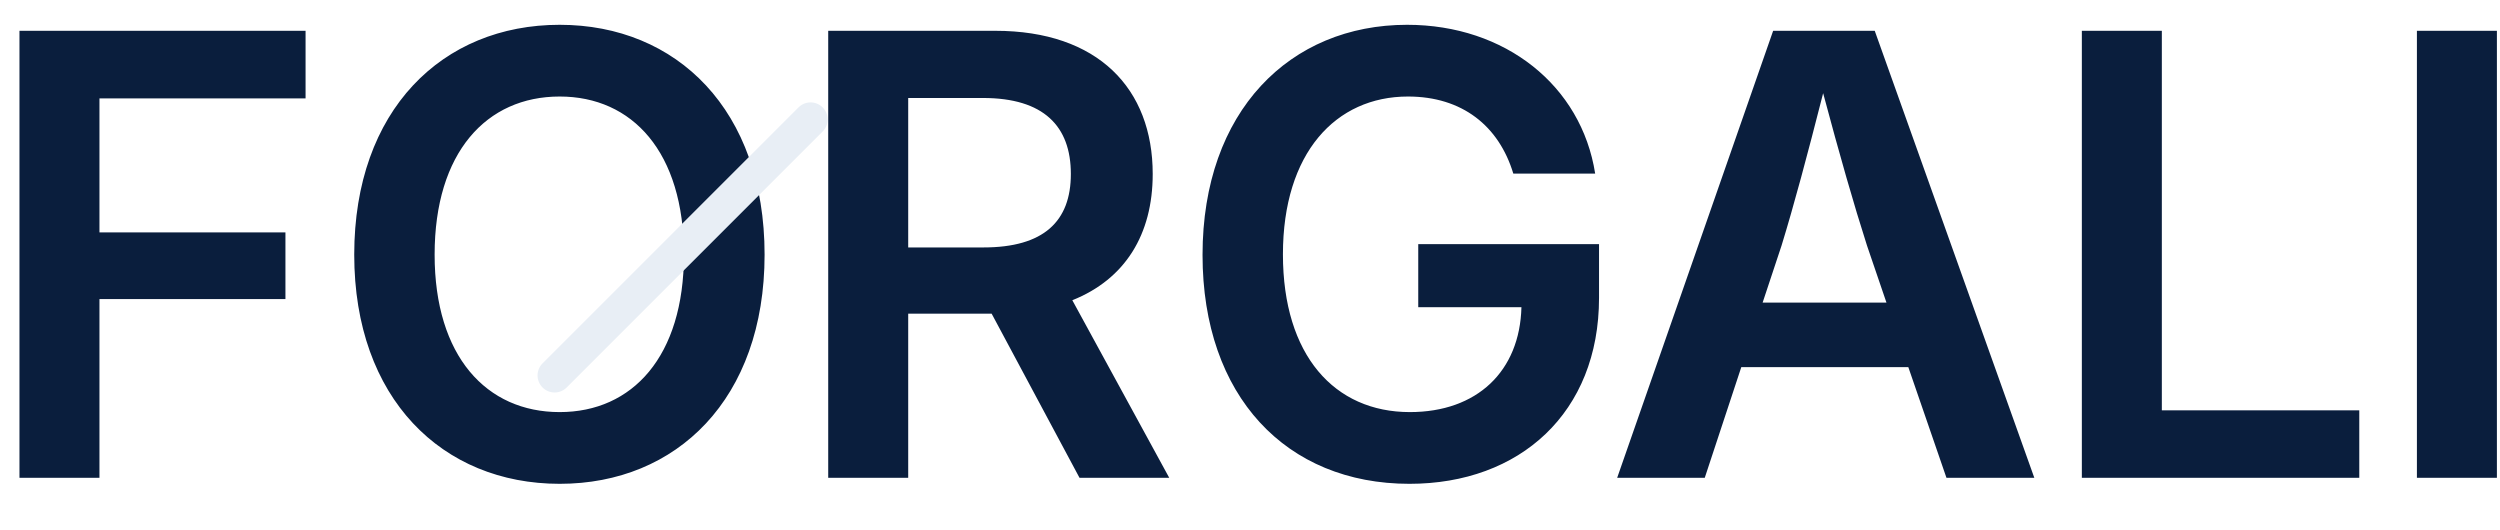
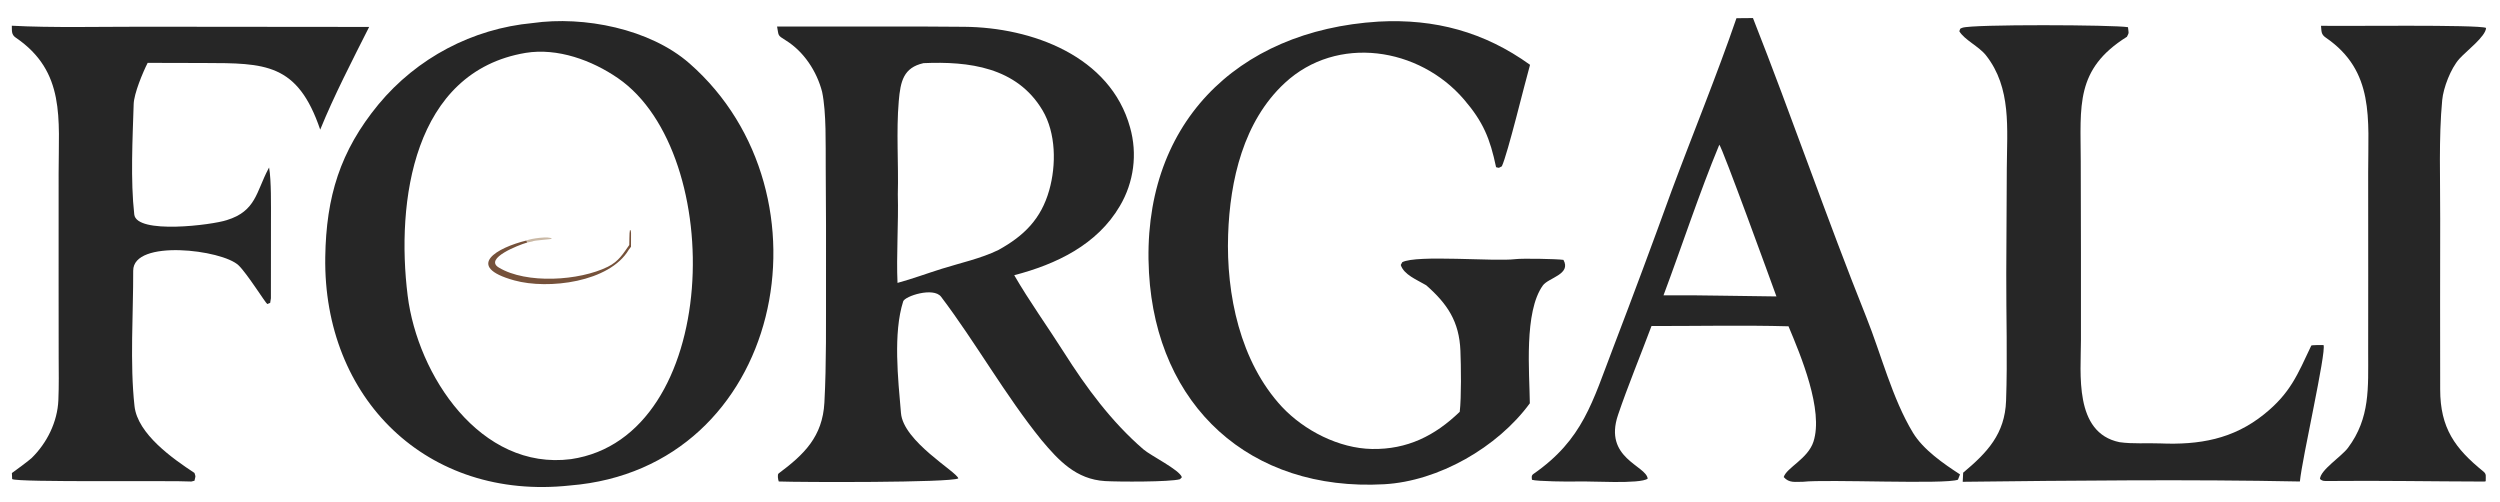
- <svg xmlns="http://www.w3.org/2000/svg" viewBox="3 14 293 62" fill="none">
-   <text x="0" y="70" fill="#0a1e3d" font-family="system-ui, -apple-system, sans-serif" font-size="72" font-weight="600" letter-spacing="-0.02em">FORGALI</text>
-   <line x1="68" y1="58" x2="98" y2="28" stroke="#e8eef5" stroke-width="4" stroke-linecap="round" />
+ <svg xmlns="http://www.w3.org/2000/svg" viewBox="190 855 1670 335">
+   <path fill="#262626" d="M 197.893 872.183 C 224.175 873.617 257.963 872.822 284.874 872.845 L 436.593 872.99 C 425.538 894.908 413.052 919.071 403.902 941.598 C 388.751 897.042 367.112 897.189 326.449 897.089 L 288.636 896.992 C 285.346 903.458 279.514 917.476 279.293 924.53 C 278.568 947.735 277.125 975.548 279.689 998.269 C 281.203 1011.69 331.848 1005.3 341.515 1002.03 C 360.998 996.054 361.182 983.112 369.155 968.013 L 369.757 966.891 C 371.28 975.592 370.998 992.844 371.005 1002.05 L 370.966 1054.25 L 370.478 1057.32 L 368.562 1058.09 C 367.419 1057.55 355.237 1037.92 349.407 1032.28 C 338.547 1021.77 278.896 1014.55 278.977 1035.83 C 279.084 1064.07 276.695 1097.84 279.853 1126.3 C 281.922 1144.94 305.455 1161.42 319.911 1170.93 C 320.86 1173.93 320.613 1172.7 319.914 1176.13 C 319.213 1176.31 318.512 1176.48 317.811 1176.66 C 305.574 1175.87 201.388 1177.36 198.121 1175.02 C 198.062 1173.68 198.003 1172.34 197.944 1171 C 200.001 1169.65 209.9 1162.17 211.087 1161.01 C 221.446 1150.9 228.388 1136.75 228.993 1122.31 C 229.406 1112.45 229.233 1103.18 229.193 1093.62 L 229.151 1044.66 L 229.161 970.52 C 229.141 934.511 233.871 902.81 200.503 880.125 C 197.429 878.035 198.049 875.491 197.893 872.183 z" />
+   <path fill="#262626" fill-rule="evenodd" d="M 545.739 870.405 C 580.057 865.509 624.19 874.227 650.59 897.376 C 750.126 984.65 713.137 1167.81 570.754 1179.3 C 475.176 1189.66 405.774 1120.99 407.275 1026.62 C 407.914 986.471 417.089 955.995 442.841 924.707 C 468.585 893.681 505.597 874.149 545.739 870.405 z M 541.188 890.309 C 562.451 886.866 585.428 895.238 602.842 907.247 C 675.821 957.571 671.792 1146.94 571.449 1161.7 C 510.895 1169.52 468.947 1105.68 462.317 1052.48 C 454.506 989.796 465.892 902.898 541.188 890.309 z" />
+   <path fill="#262626" fill-rule="evenodd" d="M 709.089 872.74 L 802.827 872.702 C 813.29 872.746 823.747 872.805 834.209 872.902 C 879.261 873.318 931.719 892.388 944.889 940.127 C 949.899 957.804 947.44 976.762 938.088 992.577 C 922.876 1018.57 895.523 1031.53 867.51 1038.84 C 877.592 1056.26 889.931 1073.39 900.72 1090.4 C 915.73 1114.07 932.522 1136.79 953.798 1155.17 C 958.733 1159.44 977.94 1168.83 979.499 1173.78 L 978.234 1175.11 C 971.777 1177.03 936.798 1176.88 928.186 1176.36 C 908.869 1175.19 897.286 1162.75 885.725 1148.97 C 861.452 1118.99 841.971 1084.08 818.653 1053.24 C 813.596 1046.56 794.451 1052.8 793.324 1056.33 C 786.552 1077.58 789.903 1108.26 791.84 1130.82 C 793.29 1149.91 829.289 1170.22 830.159 1174.57 C 824.93 1177.5 723.928 1177.18 710.204 1176.63 C 709.742 1175.42 709.166 1171.98 710.121 1171.27 C 727.078 1158.64 739.478 1146.75 740.702 1123.88 C 742.097 1097.81 741.709 1070.49 741.771 1044.11 C 741.847 1018.31 741.783 992.5 741.58 966.695 C 741.47 951.889 742.091 930.232 739.172 916.35 C 735.638 902.673 727.004 889.489 714.913 881.979 C 709.073 878.352 710.325 879.028 709.089 872.74 z M 806.902 897.18 C 836.979 895.876 869.208 899.719 886.413 928.692 C 895.453 943.915 895.63 965.285 890.889 982.046 C 885.442 1001.3 874.068 1012.53 856.983 1021.97 C 845.317 1027.68 831.503 1030.65 819.087 1034.55 C 809.156 1037.67 799.576 1041.24 789.54 1043.98 C 788.699 1026.16 790.266 1003.66 789.744 984.952 C 790.305 964.353 788.612 942.995 790.379 922.485 C 791.509 909.358 793.486 900.187 806.902 897.18 z" />
+   <path fill="#262626" d="M 1110.84 869.426 C 1148.53 867.371 1181.6 876.36 1212.07 898.289 C 1208.5 910.764 1197.15 957.713 1193.23 966.098 C 1190.68 967.317 1191.96 967.293 1189.38 966.685 C 1185.35 947.538 1180.82 936.445 1167.95 921.448 C 1138.03 886.568 1083.2 878.016 1048.22 910.448 C 1020.61 936.039 1011.62 975.378 1010.39 1011.77 C 1009.04 1051.67 1018.39 1096.63 1046.29 1126.72 C 1061.22 1142.65 1084.45 1154.54 1106.49 1154.92 C 1130.03 1155.33 1148.53 1146.1 1165.11 1130.07 C 1166.25 1119.94 1165.97 1099.67 1165.56 1089.32 C 1164.78 1069.78 1156.9 1058.03 1142.7 1045.55 C 1136.44 1041.84 1127.78 1038.52 1125.71 1032 L 1126.72 1030.14 C 1136.35 1025.07 1188.28 1029.85 1202.31 1028.1 C 1206.75 1027.54 1229.44 1027.91 1234.38 1028.59 C 1239.77 1038.29 1224.36 1040.48 1220.61 1045.71 C 1207.94 1063.37 1211.7 1103.8 1211.93 1124.4 C 1190.32 1153.94 1150.8 1176.48 1114.58 1178.48 C 1024.95 1183.46 962.599 1126.23 957.527 1037.23 C 951.919 938.827 1015.5 875.32 1110.84 869.426 z" />
+   <path fill="#262626" fill-rule="evenodd" d="M 1349.95 867.166 L 1360.98 867.064 C 1386.96 932.946 1410.21 1000.78 1436.61 1066.66 C 1446.71 1091.85 1453.93 1121.02 1467.85 1144.05 C 1474.76 1155.47 1488.4 1164.81 1499.28 1171.9 L 1497.93 1175.42 C 1489.99 1178.73 1410.12 1175.04 1394.53 1176.82 C 1389.18 1176.79 1385.21 1177.85 1381.52 1173.68 C 1383.51 1167.34 1397.63 1161.53 1401.38 1150.07 C 1408.26 1129.04 1392.93 1092.5 1384.72 1072.97 C 1355.27 1072.15 1322.97 1072.83 1293.2 1072.79 C 1286.21 1091.53 1277.22 1113.3 1270.83 1132.21 C 1261.04 1161.16 1289.67 1165.94 1290.66 1174.73 C 1285.61 1178.55 1252.1 1176.27 1243.65 1176.63 C 1238.62 1176.84 1216.25 1176.55 1213.37 1175.51 C 1213.18 1174.04 1212.83 1172.65 1214.31 1171.62 C 1247.48 1148.59 1253.68 1123.56 1267.69 1087.05 C 1280.97 1052.36 1293.93 1017.54 1306.58 982.612 C 1320.59 944.924 1336.99 904.958 1349.95 867.166 z M 1338.5 951.658 C 1340.5 953.532 1372.88 1042.59 1376.66 1053.02 L 1339.25 1052.5 C 1326.58 1052.26 1313.91 1052.19 1301.23 1052.26 C 1313.5 1019.5 1325.13 983.898 1338.5 951.658 z" />
+   <path fill="#262626" d="M 1501.4 1170.75 C 1517.54 1157.25 1529.27 1144.86 1530.06 1122.68 C 1531.06 1094.77 1530.09 1065.69 1530.19 1037.67 L 1530.54 967.507 C 1530.67 940.967 1533.8 913.743 1516.63 891.963 C 1511.89 885.961 1502.31 881.685 1498.83 875.89 C 1499.65 873.829 1498.99 874.305 1500.88 873.548 C 1506.98 871.111 1602.46 871.55 1611.5 873.163 C 1611.88 877.281 1612.41 876.421 1610.8 879.561 C 1576.07 901.27 1579.87 925.742 1579.94 962.638 L 1580.07 1023.34 L 1580.07 1082.29 C 1580.09 1104.22 1575.24 1144.07 1605.81 1150.37 C 1614.54 1151.65 1624.46 1150.84 1633.04 1151.2 C 1659.05 1152.29 1681.66 1148.42 1702.35 1131.79 C 1719.98 1117.62 1724.66 1105.45 1733.94 1085.84 C 1734.11 1085.47 1741.23 1085.44 1742.12 1085.51 C 1744.11 1089.98 1727.71 1161.66 1726.33 1176.64 C 1653.39 1175.16 1574.3 1175.99 1501.09 1176.84 L 1501.4 1170.75 z" />
+   <path fill="#262626" d="M 1740.43 872.219 C 1753.82 872.6 1845.91 871.31 1850.69 873.646 C 1850.53 879.341 1837.25 889.311 1832.77 894.368 C 1827.09 900.786 1822.18 913.567 1821.39 921.88 C 1819 947.035 1820.14 975.812 1820.05 1001.24 C 1819.92 1038.76 1820.03 1077.84 1820.04 1115.07 C 1820.04 1141.04 1830.01 1154.64 1848.82 1169.89 C 1851.13 1171.77 1850.4 1172.91 1850.45 1176.48 C 1850.17 1176.54 1849.9 1176.61 1849.62 1176.68 C 1814.87 1176.61 1780.12 1175.95 1745.36 1176.31 C 1742.74 1176.34 1741.43 1176.47 1739.74 1174.95 C 1740.02 1168.89 1754.08 1160.02 1758.46 1154.15 C 1773.37 1134.18 1771.92 1113.93 1771.94 1090.04 L 1771.97 1038.83 L 1771.94 969.973 C 1771.9 934.613 1776.37 902.533 1743.61 880.118 C 1740.31 877.861 1740.84 875.823 1740.43 872.219 z" />
+   <path fill="#75513A" d="M 610.344 1018.67 C 610.506 1015.89 610.302 1011.12 610.781 1008.78 C 610.887 1008.76 610.992 1008.73 611.098 1008.71 L 611.228 1008.83 C 611.46 1009.63 611.528 1010.1 611.531 1010.94 L 611.505 1019.85 C 611.025 1020.48 610.546 1021.11 610.067 1021.74 C 597.284 1043.55 556.239 1048.6 533.487 1042.29 C 499.731 1032.93 522.395 1020.33 541.707 1015.64 L 542.184 1017.03 L 541.417 1017.25 C 537.042 1018.51 513.056 1027.57 523.175 1033.7 C 541.62 1044.87 577.002 1042.61 596.012 1033.21 C 603.352 1029.58 606.19 1024.51 610.344 1018.67 z" />
+   <path fill="#CAB9A6" d="M 541.707 1015.64 C 544.324 1014.36 557.287 1012.54 558.621 1014.46 C 558.401 1014.94 546.732 1015.46 545.534 1016.32 C 545.589 1016.28 542.485 1016.96 542.184 1017.03 L 541.707 1015.64 z" />
</svg>
